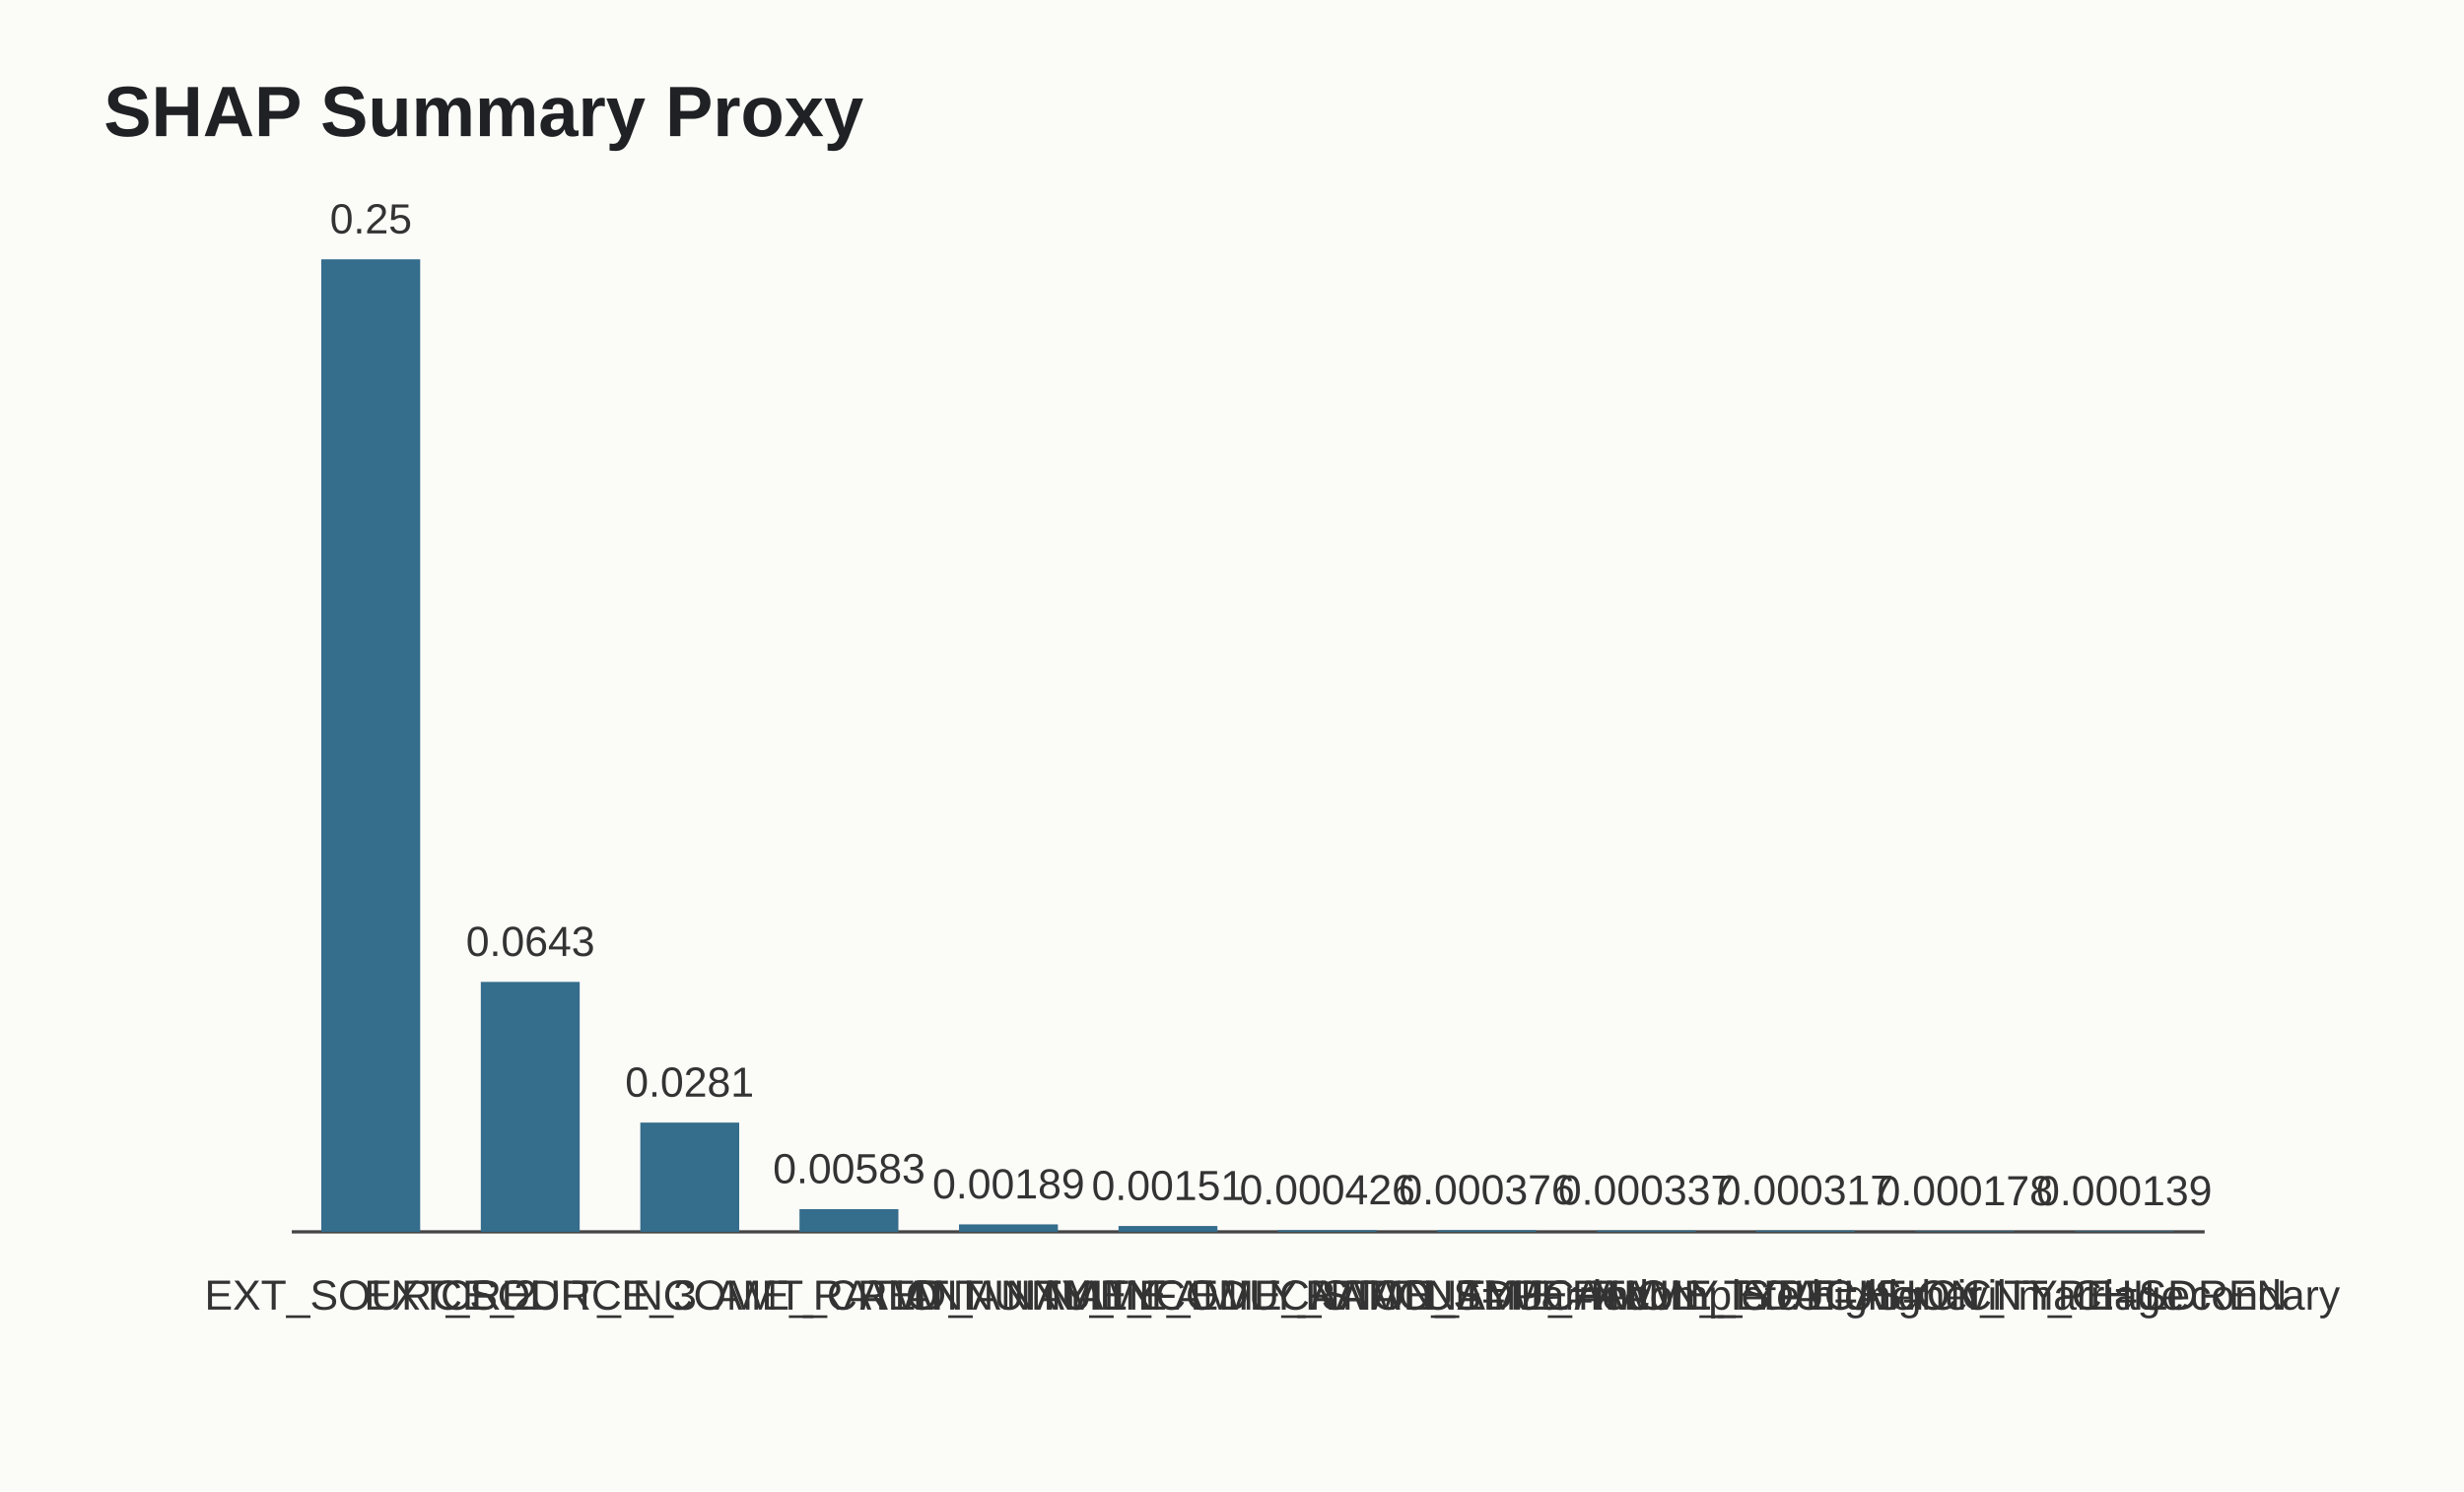
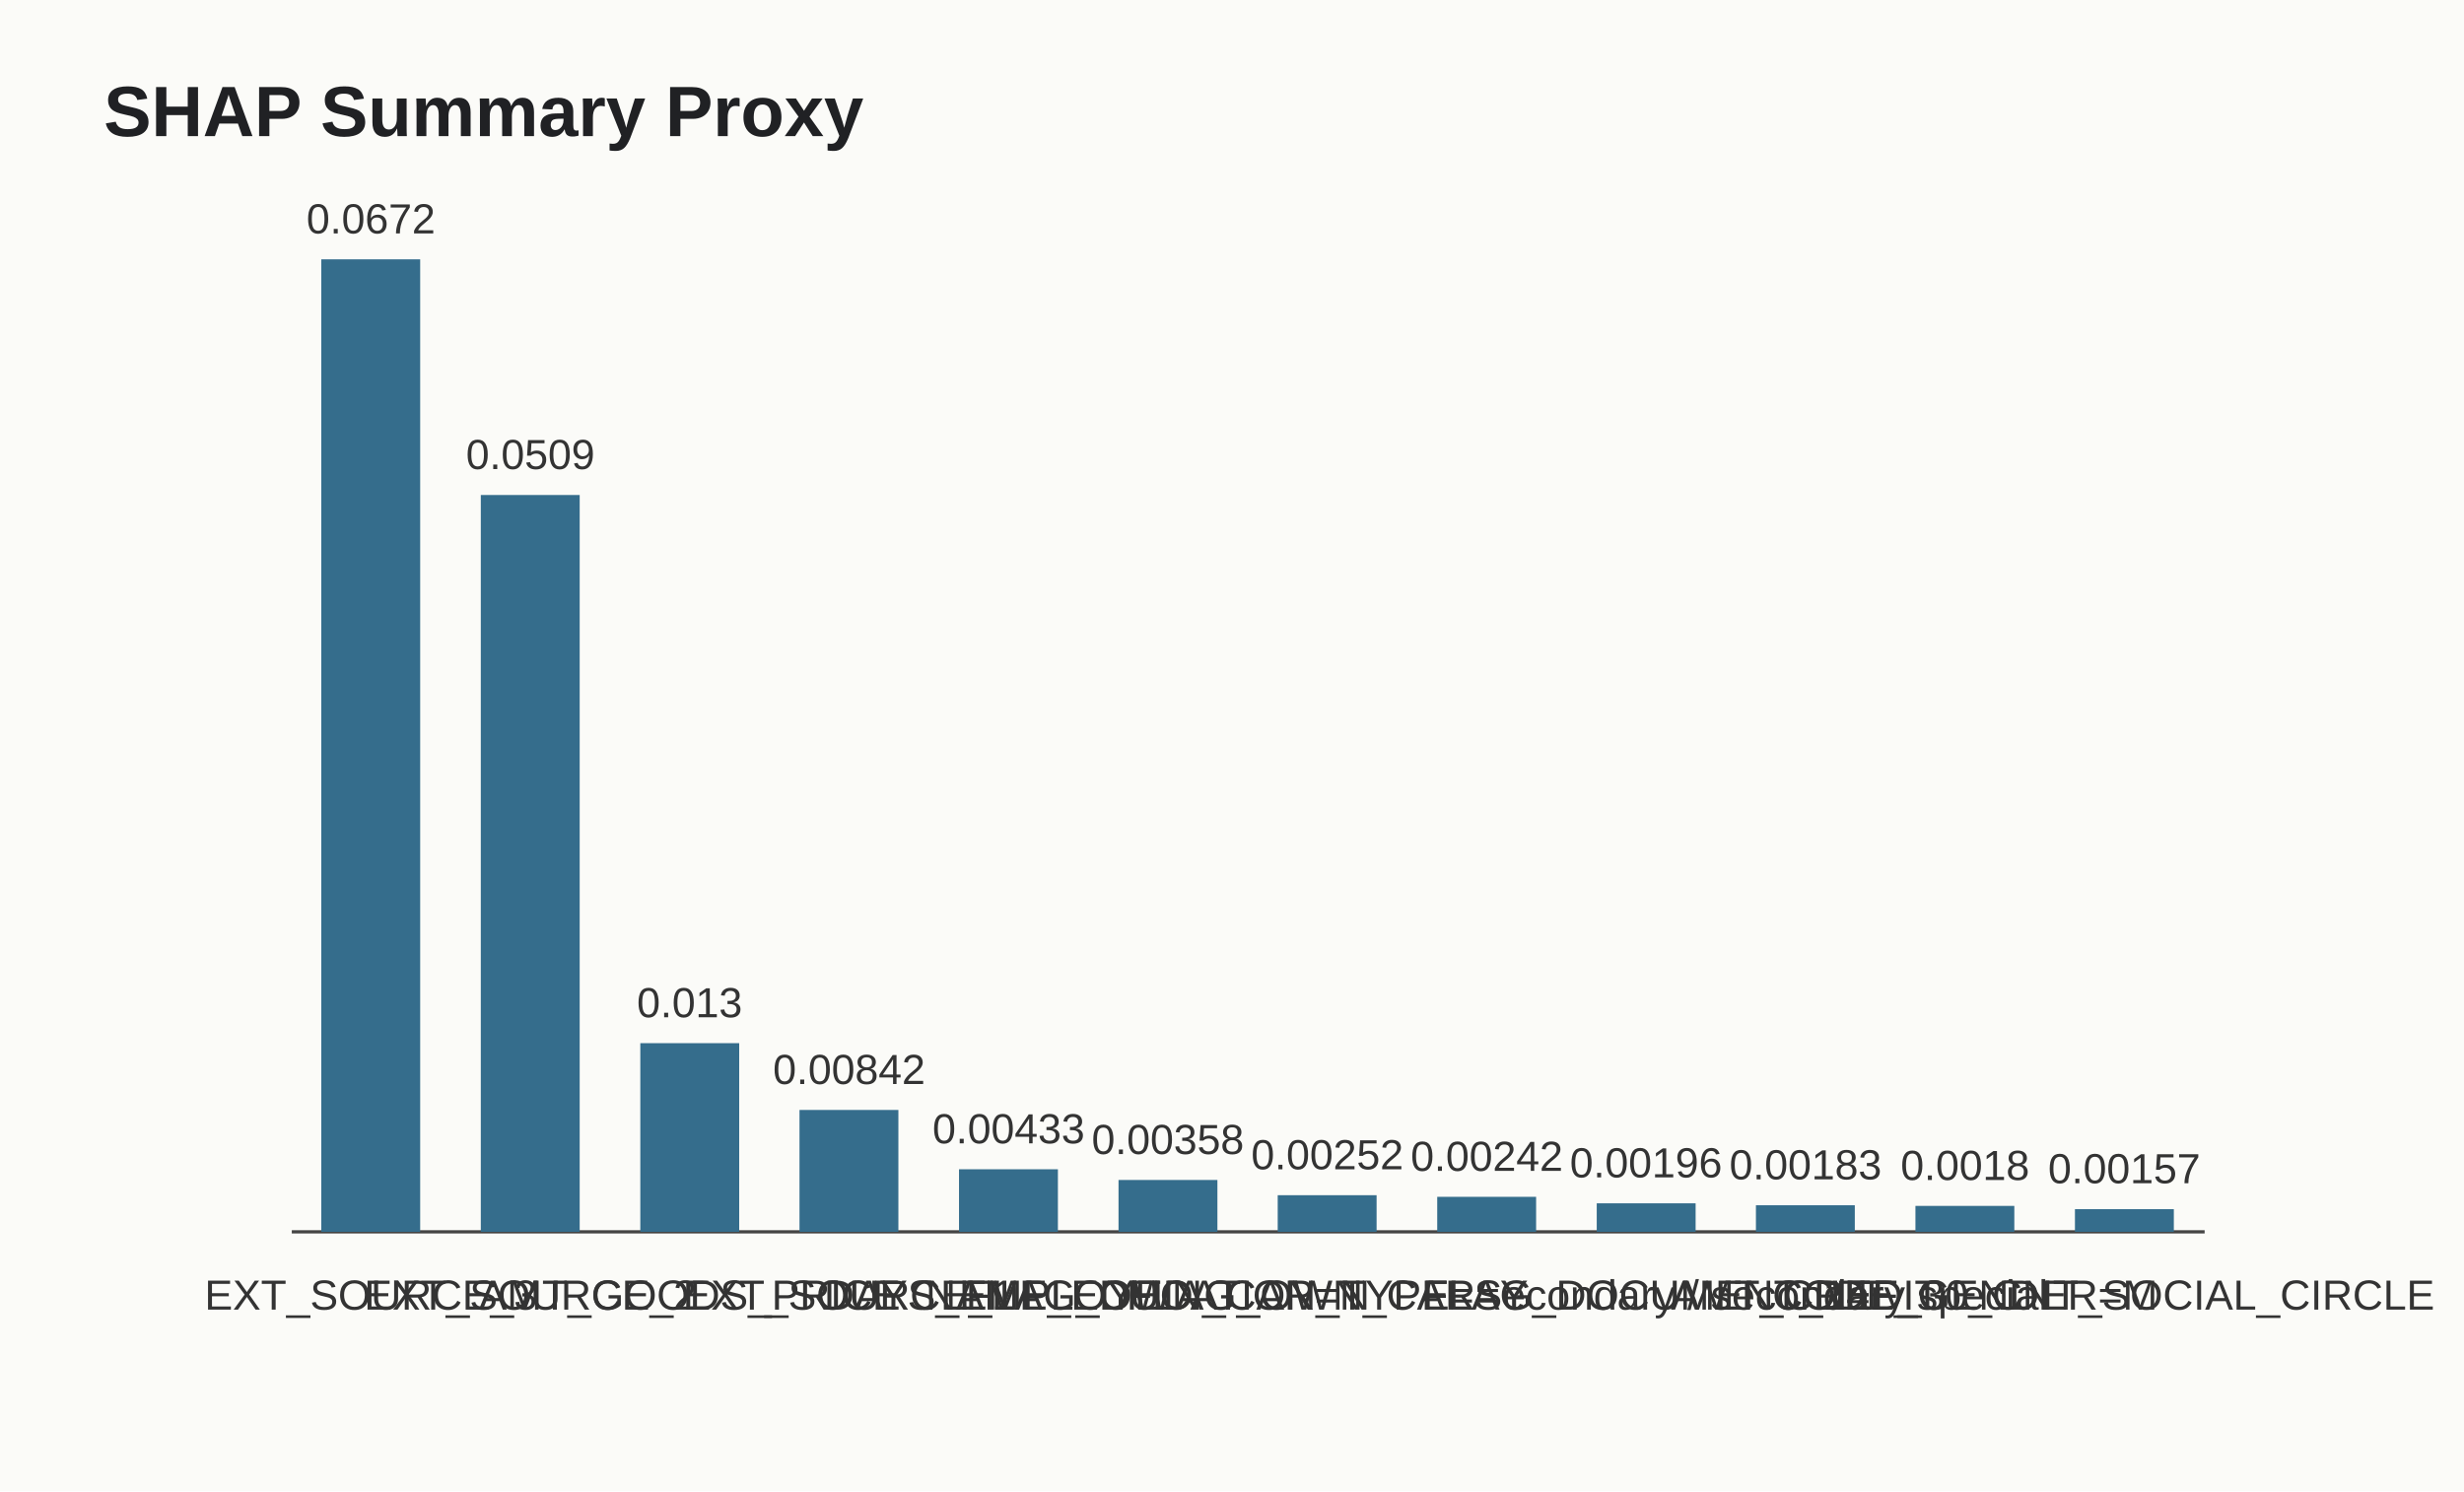
<svg xmlns="http://www.w3.org/2000/svg" width="760" height="460" viewBox="0 0 760 460">
  <rect width="100%" height="100%" fill="#fbfbf8" />
  <text x="32" y="42" font-family="Arial" font-size="22" font-weight="700" fill="#202124">SHAP Summary Proxy</text>
  <line x1="90" y1="380" x2="680" y2="380" stroke="#444" />
  <rect x="99.1" y="80.0" width="30.5" height="300.0" fill="#356d8c" />
-   <text x="114.4" y="404" font-family="Arial" font-size="13" text-anchor="middle" fill="#333">EXT_SOURCE_2</text>
-   <text x="114.4" y="72.0" font-family="Arial" font-size="13" text-anchor="middle" fill="#333">0.25</text>
-   <rect x="148.3" y="302.9" width="30.5" height="77.1" fill="#356d8c" />
-   <text x="163.6" y="404" font-family="Arial" font-size="13" text-anchor="middle" fill="#333">EXT_SOURCE_3</text>
-   <text x="163.6" y="294.9" font-family="Arial" font-size="13" text-anchor="middle" fill="#333">0.0643</text>
-   <rect x="197.5" y="346.3" width="30.5" height="33.7" fill="#356d8c" />
-   <text x="212.7" y="404" font-family="Arial" font-size="13" text-anchor="middle" fill="#333">CREDIT_INCOME_RATIO</text>
-   <text x="212.7" y="338.3" font-family="Arial" font-size="13" text-anchor="middle" fill="#333">0.0281</text>
-   <rect x="246.6" y="373.0" width="30.5" height="7.0" fill="#356d8c" />
-   <text x="261.9" y="404" font-family="Arial" font-size="13" text-anchor="middle" fill="#333">AMT_CREDIT</text>
-   <text x="261.9" y="365.0" font-family="Arial" font-size="13" text-anchor="middle" fill="#333">0.00583</text>
-   <rect x="295.8" y="377.7" width="30.5" height="2.3" fill="#356d8c" />
-   <text x="311.1" y="404" font-family="Arial" font-size="13" text-anchor="middle" fill="#333">AMT_ANNUITY</text>
-   <text x="311.1" y="369.7" font-family="Arial" font-size="13" text-anchor="middle" fill="#333">0.00189</text>
-   <rect x="345.0" y="378.2" width="30.5" height="1.8" fill="#356d8c" />
-   <text x="360.2" y="404" font-family="Arial" font-size="13" text-anchor="middle" fill="#333">ANNUITY_INCOME_RATIO</text>
-   <text x="360.2" y="370.2" font-family="Arial" font-size="13" text-anchor="middle" fill="#333">0.00151</text>
-   <rect x="394.1" y="379.5" width="30.5" height="0.5" fill="#356d8c" />
-   <text x="409.4" y="404" font-family="Arial" font-size="13" text-anchor="middle" fill="#333">NAME_FAMILY_STATUS=Married</text>
-   <text x="409.4" y="371.5" font-family="Arial" font-size="13" text-anchor="middle" fill="#333">0.000426</text>
-   <rect x="443.3" y="379.5" width="30.5" height="0.5" fill="#356d8c" />
-   <text x="458.6" y="404" font-family="Arial" font-size="13" text-anchor="middle" fill="#333">NAME_EDUCATION_TYPE=Incomplete higher</text>
-   <text x="458.6" y="371.5" font-family="Arial" font-size="13" text-anchor="middle" fill="#333">0.000376</text>
-   <rect x="492.5" y="379.6" width="30.5" height="0.4" fill="#356d8c" />
-   <text x="507.7" y="404" font-family="Arial" font-size="13" text-anchor="middle" fill="#333">NAME_EDUCATION_TYPE=Higher</text>
-   <text x="507.7" y="371.6" font-family="Arial" font-size="13" text-anchor="middle" fill="#333">0.000337</text>
-   <rect x="541.6" y="379.6" width="30.5" height="0.4" fill="#356d8c" />
-   <text x="556.9" y="404" font-family="Arial" font-size="13" text-anchor="middle" fill="#333">NAME_FAMILY_STATUS=Civil marriage</text>
-   <text x="556.9" y="371.6" font-family="Arial" font-size="13" text-anchor="middle" fill="#333">0.000317</text>
-   <rect x="590.8" y="379.8" width="30.5" height="0.2" fill="#356d8c" />
-   <text x="606.1" y="404" font-family="Arial" font-size="13" text-anchor="middle" fill="#333">NAME_EDUCATION_TYPE=Secondary</text>
-   <text x="606.1" y="371.8" font-family="Arial" font-size="13" text-anchor="middle" fill="#333">0.000178</text>
-   <rect x="640.0" y="379.8" width="30.5" height="0.2" fill="#356d8c" />
-   <text x="655.2" y="404" font-family="Arial" font-size="13" text-anchor="middle" fill="#333">CNT_CHILDREN</text>
-   <text x="655.2" y="371.8" font-family="Arial" font-size="13" text-anchor="middle" fill="#333">0.000139</text>
+   <text x="114.4" y="404" font-family="Arial" font-size="13" text-anchor="middle" fill="#333">EXT_SOURCE_3</text>
+   <text x="114.4" y="72.0" font-family="Arial" font-size="13" text-anchor="middle" fill="#333">0.0672</text>
+   <rect x="148.3" y="152.7" width="30.5" height="227.3" fill="#356d8c" />
+   <text x="163.6" y="404" font-family="Arial" font-size="13" text-anchor="middle" fill="#333">EXT_SOURCE_2</text>
+   <text x="163.6" y="144.7" font-family="Arial" font-size="13" text-anchor="middle" fill="#333">0.0509</text>
+   <rect x="197.5" y="321.8" width="30.5" height="58.2" fill="#356d8c" />
+   <text x="212.7" y="404" font-family="Arial" font-size="13" text-anchor="middle" fill="#333">AMT_GOODS_PRICE</text>
+   <text x="212.7" y="313.8" font-family="Arial" font-size="13" text-anchor="middle" fill="#333">0.013</text>
+   <rect x="246.6" y="342.4" width="30.5" height="37.6" fill="#356d8c" />
+   <text x="261.9" y="404" font-family="Arial" font-size="13" text-anchor="middle" fill="#333">EXT_SOURCE_1</text>
+   <text x="261.9" y="334.4" font-family="Arial" font-size="13" text-anchor="middle" fill="#333">0.00842</text>
+   <rect x="295.8" y="360.7" width="30.5" height="19.3" fill="#356d8c" />
+   <text x="311.1" y="404" font-family="Arial" font-size="13" text-anchor="middle" fill="#333">DAYS_EMPLOYED</text>
+   <text x="311.1" y="352.7" font-family="Arial" font-size="13" text-anchor="middle" fill="#333">0.00433</text>
+   <rect x="345.0" y="364.0" width="30.5" height="16.0" fill="#356d8c" />
+   <text x="360.2" y="404" font-family="Arial" font-size="13" text-anchor="middle" fill="#333">FLAG_OWN_CAR=N</text>
+   <text x="360.2" y="356.0" font-family="Arial" font-size="13" text-anchor="middle" fill="#333">0.00358</text>
+   <rect x="394.1" y="368.7" width="30.5" height="11.3" fill="#356d8c" />
+   <text x="409.4" y="404" font-family="Arial" font-size="13" text-anchor="middle" fill="#333">FLAG_OWN_CAR=Y</text>
+   <text x="409.4" y="360.7" font-family="Arial" font-size="13" text-anchor="middle" fill="#333">0.00252</text>
+   <rect x="443.3" y="369.2" width="30.5" height="10.8" fill="#356d8c" />
+   <text x="458.6" y="404" font-family="Arial" font-size="13" text-anchor="middle" fill="#333">NAME_EDUCATION_TYPE=Secondary / secondary special</text>
+   <text x="458.6" y="361.2" font-family="Arial" font-size="13" text-anchor="middle" fill="#333">0.00242</text>
+   <rect x="492.5" y="371.2" width="30.5" height="8.8" fill="#356d8c" />
+   <text x="507.7" y="404" font-family="Arial" font-size="13" text-anchor="middle" fill="#333">FLAG_DOCUMENT_14</text>
+   <text x="507.7" y="363.2" font-family="Arial" font-size="13" text-anchor="middle" fill="#333">0.00196</text>
+   <rect x="541.6" y="371.8" width="30.5" height="8.2" fill="#356d8c" />
+   <text x="556.9" y="404" font-family="Arial" font-size="13" text-anchor="middle" fill="#333">AMT_CREDIT</text>
+   <text x="556.9" y="363.8" font-family="Arial" font-size="13" text-anchor="middle" fill="#333">0.00183</text>
+   <rect x="590.8" y="372.0" width="30.5" height="8.0" fill="#356d8c" />
+   <text x="606.1" y="404" font-family="Arial" font-size="13" text-anchor="middle" fill="#333">CODE_GENDER=M</text>
+   <text x="606.1" y="364.0" font-family="Arial" font-size="13" text-anchor="middle" fill="#333">0.0018</text>
+   <rect x="640.0" y="373.0" width="30.5" height="7.0" fill="#356d8c" />
+   <text x="655.2" y="404" font-family="Arial" font-size="13" text-anchor="middle" fill="#333">DEF_30_CNT_SOCIAL_CIRCLE</text>
+   <text x="655.2" y="365.0" font-family="Arial" font-size="13" text-anchor="middle" fill="#333">0.00157</text>
</svg>
